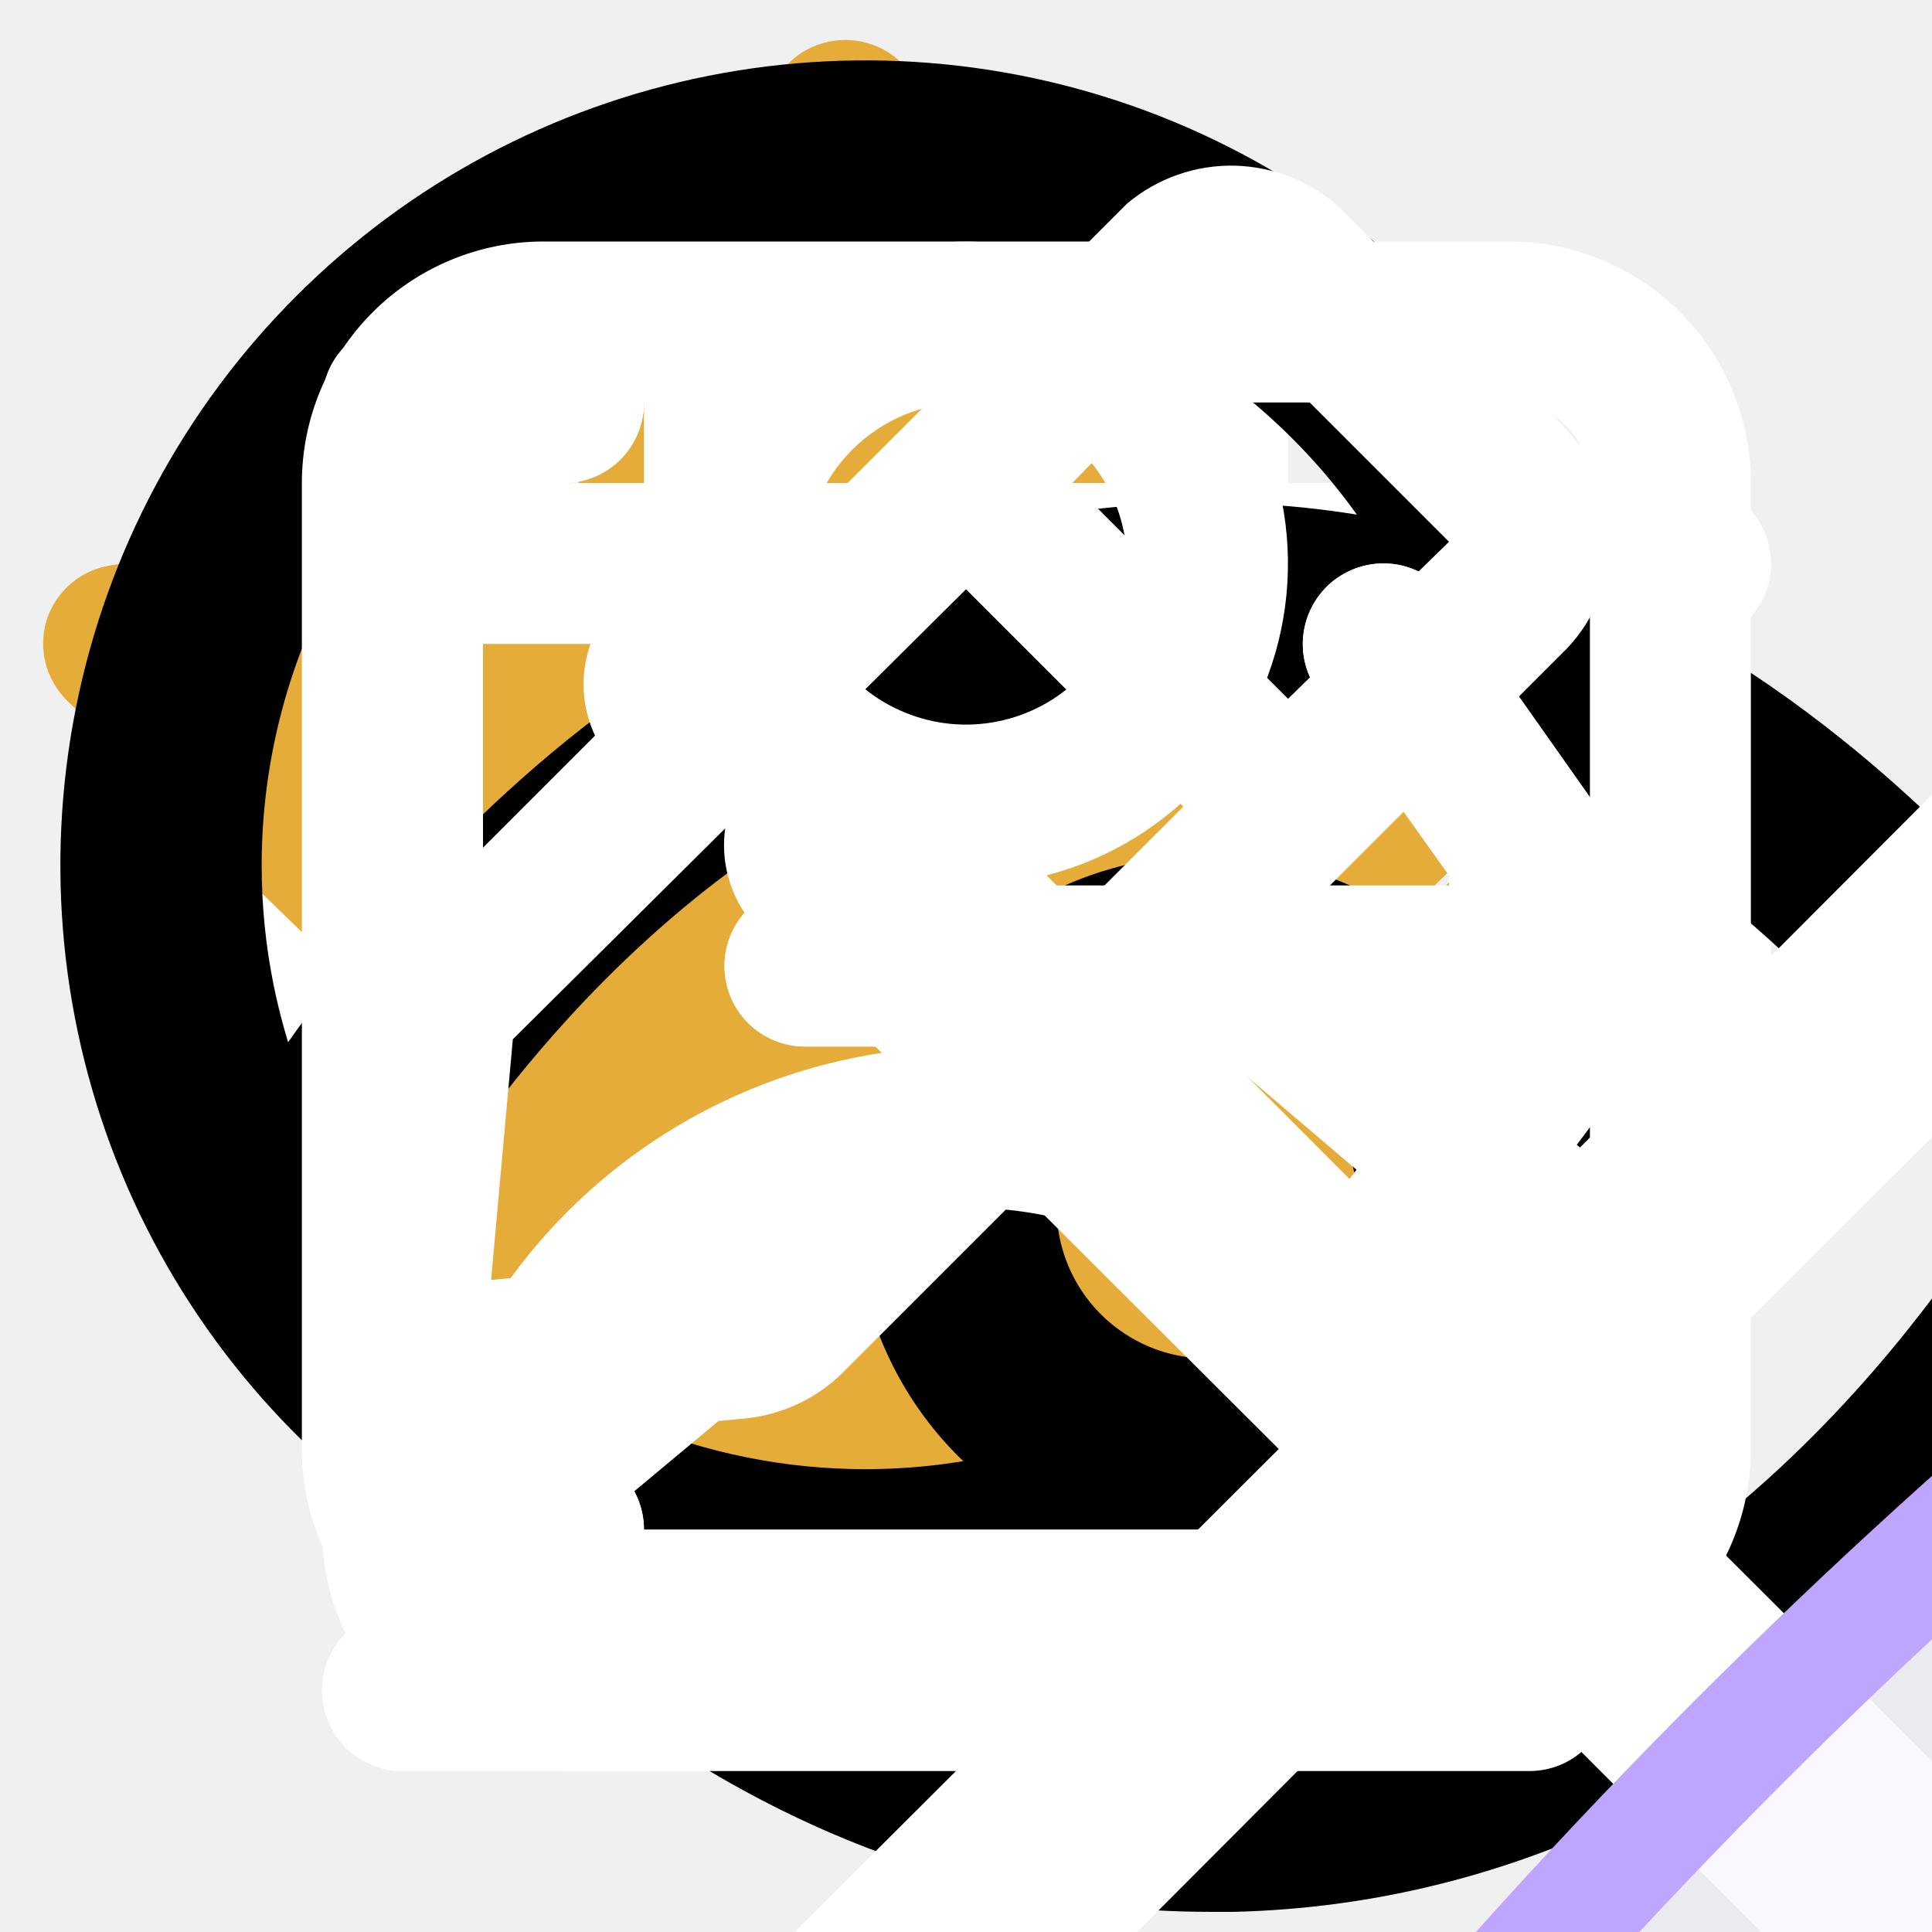
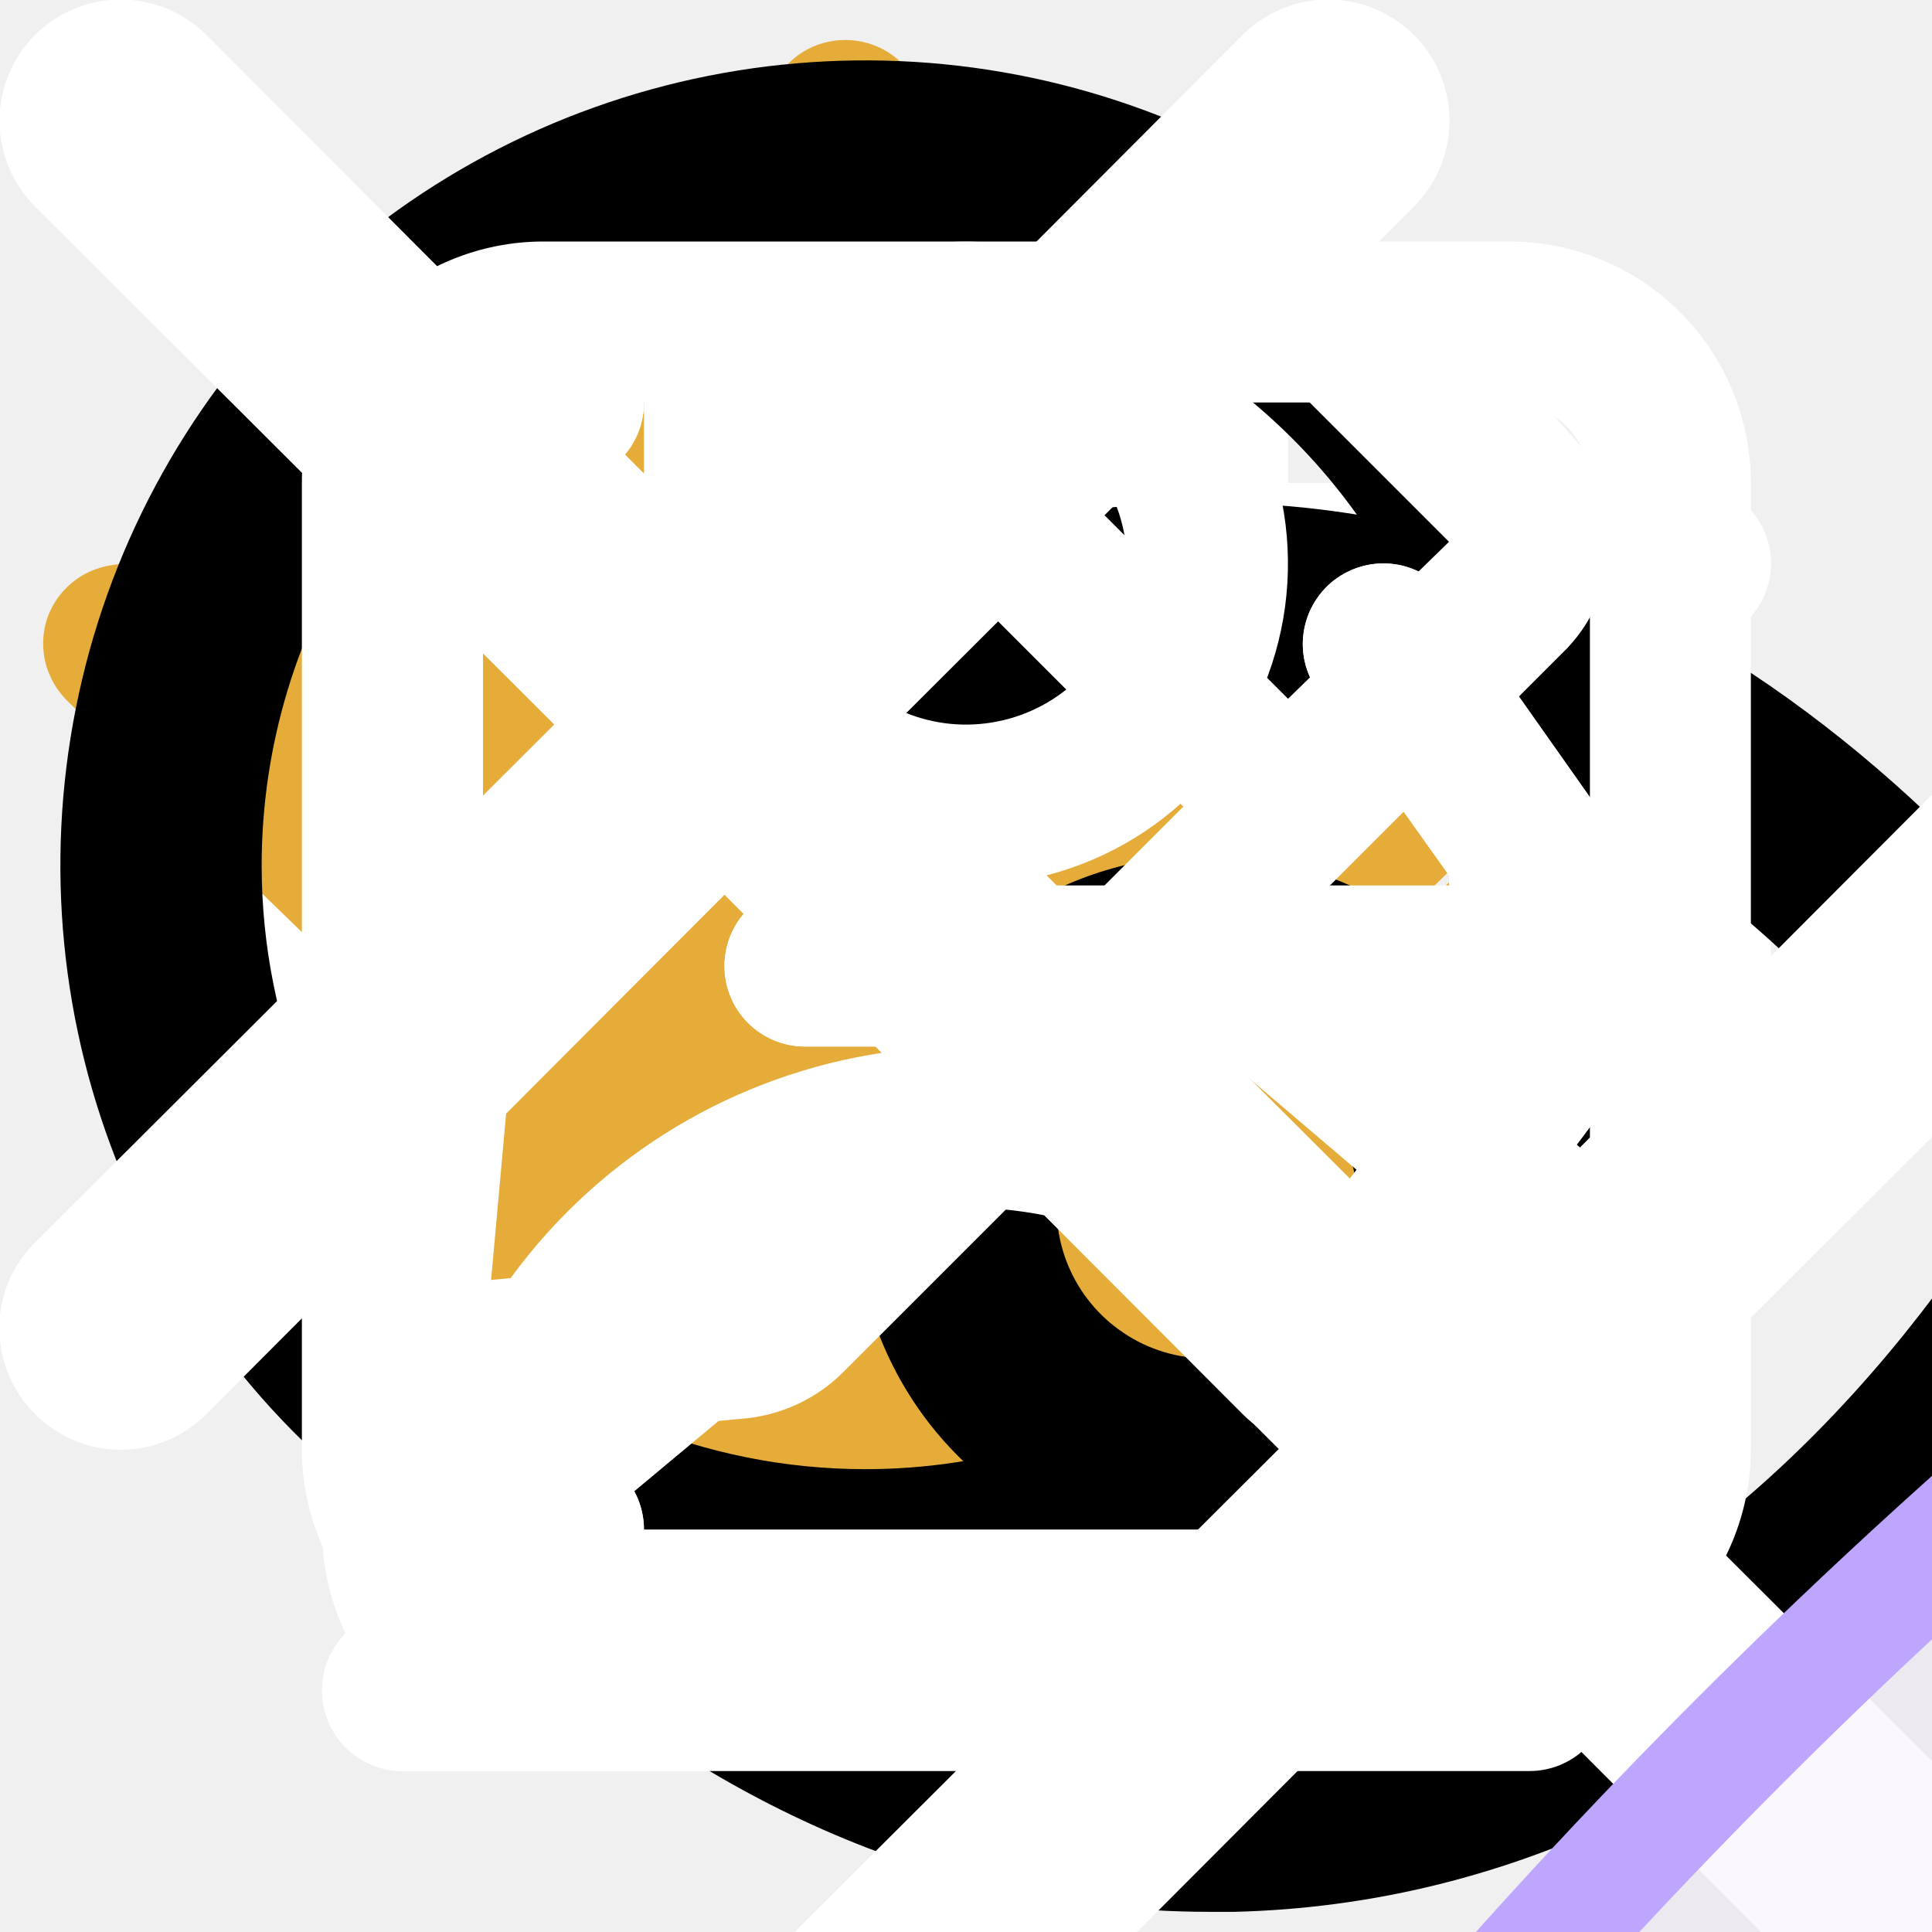
<svg xmlns="http://www.w3.org/2000/svg" width="16" height="16" viewBox="0 0 16 16" fill="none">
  <g id="pencil" clip-path="url(#clip0_5661_2856)">
    <path d="M12.667 13.333H3.333C3.157 13.333 2.987 13.403 2.862 13.528C2.737 13.653 2.667 13.823 2.667 14C2.667 14.177 2.737 14.346 2.862 14.471C2.987 14.596 3.157 14.667 3.333 14.667H12.667C12.844 14.667 13.013 14.596 13.138 14.471C13.263 14.346 13.333 14.177 13.333 14C13.333 13.823 13.263 13.653 13.138 13.528C13.013 13.403 12.844 13.333 12.667 13.333Z" fill="white" />
    <path d="M3.333 12H3.393L6.173 11.747C6.478 11.716 6.763 11.582 6.98 11.367L12.98 5.367C13.213 5.121 13.339 4.792 13.33 4.454C13.321 4.115 13.179 3.794 12.933 3.56L11.107 1.733C10.868 1.509 10.556 1.381 10.229 1.372C9.902 1.364 9.583 1.476 9.333 1.687L3.333 7.687C3.118 7.904 2.984 8.189 2.953 8.493L2.667 11.273C2.658 11.371 2.67 11.469 2.704 11.562C2.737 11.654 2.791 11.737 2.86 11.807C2.922 11.868 2.996 11.917 3.077 11.95C3.159 11.984 3.246 12.001 3.333 12ZM10.18 2.667L12 4.487L10.667 5.787L8.88 4L10.18 2.667ZM4.247 8.607L8 4.88L9.8 6.68L6.067 10.413L4.067 10.6L4.247 8.607Z" fill="white" />
  </g>
  <defs>
    <clipPath id="clip0_5661_2856">
      <rect width="16" height="16" fill="white" />
    </clipPath>
  </defs>
  <g id="player">
    <g clip-path="url(#clip0_5928_2696)">
      <path d="M8 1.333C6.681 1.333 5.393 1.724 4.296 2.457C3.2 3.189 2.345 4.231 1.841 5.449C1.336 6.667 1.204 8.007 1.461 9.301C1.719 10.594 2.354 11.782 3.286 12.714C4.218 13.646 5.406 14.281 6.699 14.539C7.993 14.796 9.333 14.664 10.551 14.159C11.769 13.655 12.811 12.8 13.543 11.704C14.276 10.607 14.667 9.318 14.667 8C14.667 7.124 14.494 6.258 14.159 5.449C13.824 4.64 13.333 3.905 12.714 3.286C12.095 2.667 11.36 2.176 10.551 1.841C9.742 1.506 8.875 1.333 8 1.333ZM8 13.333C6.945 13.333 5.914 13.021 5.037 12.434C4.16 11.848 3.476 11.015 3.073 10.041C2.669 9.066 2.563 7.994 2.769 6.959C2.975 5.925 3.483 4.975 4.229 4.229C4.975 3.483 5.925 2.975 6.96 2.769C7.994 2.563 9.066 2.669 10.041 3.073C11.015 3.476 11.848 4.16 12.434 5.037C13.021 5.914 13.333 6.945 13.333 8C13.333 9.414 12.771 10.771 11.771 11.771C10.771 12.771 9.415 13.333 8 13.333Z" fill="white" />
      <path d="M8.227 4.967C8.063 4.816 7.859 4.717 7.64 4.681C7.421 4.646 7.196 4.675 6.993 4.767C6.797 4.846 6.628 4.983 6.51 5.158C6.391 5.334 6.327 5.541 6.327 5.753V10.247C6.327 10.459 6.391 10.666 6.51 10.842C6.628 11.017 6.797 11.154 6.993 11.233C7.138 11.299 7.295 11.333 7.453 11.333C7.739 11.332 8.015 11.225 8.227 11.033L10.667 8.787C10.776 8.687 10.863 8.565 10.923 8.43C10.982 8.294 11.013 8.148 11.013 8C11.013 7.852 10.982 7.706 10.923 7.57C10.863 7.435 10.776 7.313 10.667 7.213L8.227 4.967ZM7.667 9.733V6.267L9.54 8L7.667 9.733Z" fill="white" />
    </g>
    <defs>
      <clipPath id="clip0_5928_2696">
        <rect width="16" height="16" fill="white" />
      </clipPath>
    </defs>
  </g>
  <g id="starYellow">
    <path d="M10.707 13C10.6 13 10.495 12.975 10.4 12.927L7 11.147L3.6 12.927C3.49 12.985 3.365 13.011 3.241 13.001C3.116 12.992 2.997 12.948 2.896 12.875C2.796 12.801 2.718 12.701 2.671 12.585C2.625 12.469 2.612 12.343 2.633 12.22L3.3 8.467L0.553 5.8C0.468 5.714 0.407 5.607 0.377 5.49C0.348 5.372 0.351 5.249 0.387 5.133C0.425 5.015 0.496 4.91 0.592 4.829C0.687 4.749 0.803 4.698 0.927 4.68L4.727 4.127L6.4 0.707C6.455 0.594 6.54 0.499 6.646 0.432C6.752 0.366 6.875 0.331 7 0.331C7.125 0.331 7.248 0.366 7.354 0.432C7.46 0.499 7.545 0.594 7.6 0.707L9.293 4.12L13.093 4.673C13.217 4.691 13.333 4.743 13.428 4.823C13.524 4.903 13.595 5.008 13.633 5.127C13.669 5.242 13.672 5.366 13.643 5.483C13.613 5.601 13.552 5.708 13.467 5.793L10.72 8.46L11.387 12.213C11.411 12.338 11.398 12.467 11.351 12.586C11.303 12.704 11.223 12.806 11.12 12.88C10.999 12.965 10.854 13.007 10.707 13Z" fill="#E6AC39" />
  </g>
  <g id="starOutline">
    <g clip-path="url(#clip0_5928_5109)">
      <path d="M11.707 14C11.6 14 11.495 13.975 11.4 13.927L8 12.147L4.6 13.927C4.49 13.985 4.365 14.011 4.241 14.001C4.116 13.992 3.997 13.948 3.896 13.875C3.796 13.801 3.718 13.701 3.671 13.585C3.625 13.469 3.612 13.343 3.633 13.22L4.3 9.467L1.553 6.8C1.468 6.714 1.407 6.607 1.377 6.49C1.348 6.372 1.351 6.249 1.387 6.133C1.425 6.015 1.496 5.91 1.592 5.829C1.687 5.749 1.803 5.698 1.927 5.68L5.727 5.127L7.4 1.707C7.455 1.594 7.54 1.499 7.646 1.432C7.752 1.366 7.875 1.331 8 1.331C8.125 1.331 8.248 1.366 8.354 1.432C8.46 1.499 8.545 1.594 8.6 1.707L10.293 5.12L14.093 5.673C14.217 5.691 14.333 5.743 14.428 5.823C14.524 5.903 14.595 6.008 14.633 6.127C14.669 6.242 14.672 6.366 14.643 6.483C14.613 6.601 14.552 6.708 14.467 6.793L11.72 9.46L12.387 13.213C12.411 13.338 12.398 13.467 12.351 13.586C12.303 13.704 12.223 13.806 12.12 13.88C11.999 13.965 11.854 14.007 11.707 14ZM8 10.733C8.107 10.731 8.213 10.756 8.307 10.807L10.82 12.14L10.34 9.333C10.321 9.226 10.329 9.116 10.363 9.013C10.397 8.909 10.455 8.816 10.533 8.74L12.533 6.787L9.733 6.373C9.631 6.353 9.534 6.308 9.452 6.243C9.37 6.178 9.304 6.095 9.26 6L8 3.5L6.74 6C6.692 6.096 6.621 6.179 6.534 6.241C6.447 6.304 6.346 6.345 6.24 6.36L3.44 6.773L5.44 8.727C5.518 8.802 5.577 8.896 5.61 8.999C5.644 9.103 5.652 9.213 5.633 9.32L5.153 12.093L7.667 10.76C7.773 10.72 7.889 10.711 8 10.733Z" fill="#E6AC39" />
    </g>
    <defs>
      <clipPath id="clip0_5928_5109">
        <rect width="16" height="16" fill="white" />
      </clipPath>
    </defs>
  </g>
  <g id="trashDelete">
    <g clip-path="url(#clip0_5661_2857)">
      <path d="M14 4H10.667V2.887C10.651 2.46 10.467 2.057 10.154 1.766C9.842 1.474 9.427 1.319 9 1.333H7C6.573 1.319 6.158 1.474 5.846 1.766C5.533 2.057 5.349 2.46 5.333 2.887V4H2C1.823 4 1.654 4.07 1.529 4.195C1.404 4.32 1.333 4.49 1.333 4.667C1.333 4.844 1.404 5.013 1.529 5.138C1.654 5.263 1.823 5.333 2 5.333H2.667V12.667C2.667 13.197 2.877 13.706 3.252 14.081C3.628 14.456 4.136 14.667 4.667 14.667H11.333C11.864 14.667 12.373 14.456 12.748 14.081C13.123 13.706 13.333 13.197 13.333 12.667V5.333H14C14.177 5.333 14.346 5.263 14.471 5.138C14.596 5.013 14.667 4.844 14.667 4.667C14.667 4.49 14.596 4.32 14.471 4.195C14.346 4.07 14.177 4 14 4ZM6.667 2.887C6.667 2.78 6.807 2.667 7 2.667H9C9.193 2.667 9.333 2.78 9.333 2.887V4H6.667V2.887ZM12 12.667C12 12.844 11.93 13.013 11.805 13.138C11.68 13.263 11.51 13.333 11.333 13.333H4.667C4.49 13.333 4.32 13.263 4.195 13.138C4.07 13.013 4 12.844 4 12.667V5.333H12V12.667Z" fill="white" />
    </g>
    <defs>
      <clipPath id="clip0_5661_2857">
        <rect width="16" height="16" fill="white" />
      </clipPath>
    </defs>
  </g>
  <g id="openedEye">
    <g clip-path="url(#clip0_5661_2355)">
      <path d="M18.225 9.583C17.692 8.658 14.758 4.017 9.775 4.167C5.167 4.283 2.5 8.333 1.775 9.583C1.702 9.71 1.663 9.854 1.663 10C1.663 10.146 1.702 10.29 1.775 10.417C2.3 11.325 5.108 15.833 10.017 15.833H10.225C14.833 15.717 17.508 11.667 18.225 10.417C18.298 10.29 18.337 10.146 18.337 10C18.337 9.854 18.298 9.71 18.225 9.583ZM10.183 14.167C6.592 14.25 4.25 11.175 3.517 10C4.35 8.658 6.525 5.917 9.858 5.833C13.433 5.742 15.783 8.825 16.525 10C15.667 11.342 13.517 14.083 10.183 14.167Z" fill="currentColor" />
      <path d="M10 7.083C9.423 7.083 8.859 7.254 8.38 7.575C7.9 7.895 7.526 8.351 7.305 8.884C7.085 9.417 7.027 10.003 7.139 10.569C7.252 11.135 7.53 11.655 7.938 12.062C8.346 12.47 8.865 12.748 9.431 12.861C9.997 12.973 10.583 12.915 11.116 12.695C11.649 12.474 12.105 12.1 12.425 11.62C12.746 11.141 12.917 10.577 12.917 10C12.917 9.226 12.609 8.485 12.062 7.938C11.515 7.391 10.774 7.083 10 7.083ZM10 11.25C9.753 11.25 9.511 11.177 9.306 11.039C9.1 10.902 8.94 10.707 8.845 10.478C8.751 10.25 8.726 9.999 8.774 9.756C8.822 9.514 8.941 9.291 9.116 9.116C9.291 8.941 9.514 8.822 9.756 8.774C9.999 8.726 10.25 8.751 10.478 8.845C10.707 8.94 10.902 9.1 11.039 9.306C11.177 9.511 11.25 9.753 11.25 10C11.25 10.332 11.118 10.649 10.884 10.884C10.649 11.118 10.332 11.25 10 11.25Z" fill="currentColor" />
    </g>
    <defs>
      <clipPath id="clip0_5661_2355">
        <rect width="20" height="20" fill="white" />
      </clipPath>
    </defs>
  </g>
  <g id="search">
    <svg width="16" height="16" viewBox="0 0 16 16" fill="currentColor">
      <path d="M15.258 14.075L12.425 11.25C13.339 10.085 13.835 8.647 13.833 7.167C13.833 5.848 13.442 4.559 12.71 3.463C11.977 2.367 10.936 1.512 9.718 1.007C8.5 0.503 7.159 0.371 5.866 0.628C4.573 0.885 3.385 1.52 2.453 2.453C1.52 3.385 0.885 4.573 0.628 5.866C0.371 7.159 0.503 8.5 1.007 9.718C1.512 10.936 2.367 11.977 3.463 12.71C4.559 13.442 5.848 13.833 7.167 13.833C8.647 13.835 10.085 13.339 11.25 12.425L14.075 15.258C14.152 15.336 14.245 15.398 14.346 15.441C14.448 15.483 14.557 15.505 14.667 15.505C14.777 15.505 14.886 15.483 14.987 15.441C15.089 15.398 15.181 15.336 15.258 15.258C15.336 15.181 15.398 15.089 15.441 14.987C15.483 14.886 15.505 14.777 15.505 14.667C15.505 14.557 15.483 14.448 15.441 14.346C15.398 14.245 15.336 14.152 15.258 14.075ZM2.167 7.167C2.167 6.178 2.46 5.211 3.009 4.389C3.559 3.567 4.34 2.926 5.253 2.547C6.167 2.169 7.172 2.07 8.142 2.263C9.112 2.456 10.003 2.932 10.702 3.631C11.402 4.33 11.878 5.221 12.071 6.191C12.264 7.161 12.165 8.166 11.786 9.08C11.408 9.994 10.767 10.775 9.945 11.324C9.122 11.873 8.156 12.167 7.167 12.167C5.841 12.167 4.569 11.64 3.631 10.702C2.693 9.765 2.167 8.493 2.167 7.167Z" fill="currentColor" />
    </svg>
  </g>
  <g id="close">
    <path d="M13.41 12L17.71 7.71C17.898 7.522 18.004 7.266 18.004 7C18.004 6.734 17.898 6.478 17.71 6.29C17.522 6.102 17.266 5.996 17 5.996C16.734 5.996 16.478 6.102 16.29 6.29L12 10.59L7.71 6.29C7.522 6.102 7.266 5.996 7 5.996C6.734 5.996 6.478 6.102 6.29 6.29C6.102 6.478 5.996 6.734 5.996 7C5.996 7.266 6.102 7.522 6.29 7.71L10.59 12L6.29 16.29C6.196 16.383 6.122 16.494 6.071 16.615C6.02 16.737 5.994 16.868 5.994 17C5.994 17.132 6.02 17.263 6.071 17.384C6.122 17.506 6.196 17.617 6.29 17.71C6.383 17.804 6.494 17.878 6.615 17.929C6.737 17.98 6.868 18.006 7 18.006C7.132 18.006 7.263 17.98 7.385 17.929C7.506 17.878 7.617 17.804 7.71 17.71L12 13.41L16.29 17.71C16.383 17.804 16.494 17.878 16.615 17.929C16.737 17.98 16.868 18.006 17 18.006C17.132 18.006 17.263 17.98 17.384 17.929C17.506 17.878 17.617 17.804 17.71 17.71C17.804 17.617 17.878 17.506 17.929 17.384C17.98 17.263 18.006 17.132 18.006 17C18.006 16.868 17.98 16.737 17.929 16.615C17.878 16.494 17.804 16.383 17.71 16.29L13.41 12Z" fill="white" />
  </g>
  <g id="uploadImage">
    <g clip-path="url(#clip0_72762_3611)">
      <path d="M12.5 2H4.5C3.97 2 3.461 2.211 3.086 2.586C2.711 2.961 2.5 3.47 2.5 4V12C2.5 12.53 2.711 13.039 3.086 13.414C3.461 13.789 3.97 14 4.5 14H12.5C13.03 14 13.539 13.789 13.914 13.414C14.289 13.039 14.5 12.53 14.5 12V4C14.5 3.47 14.289 2.961 13.914 2.586C13.539 2.211 13.03 2 12.5 2ZM4.5 3.333H12.5C12.677 3.333 12.846 3.404 12.971 3.529C13.096 3.654 13.167 3.823 13.167 4V9.573L11.033 7.753C10.703 7.481 10.288 7.333 9.86 7.333C9.432 7.333 9.017 7.481 8.687 7.753L3.833 11.8V4C3.833 3.823 3.904 3.654 4.029 3.529C4.154 3.404 4.323 3.333 4.5 3.333ZM12.5 12.667H4.873L9.54 8.773C9.63 8.707 9.738 8.671 9.85 8.671C9.962 8.671 10.07 8.707 10.16 8.773L13.167 11.333V12C13.167 12.177 13.096 12.346 12.971 12.471C12.846 12.596 12.677 12.667 12.5 12.667Z" fill="white" />
      <path d="M5.833 6.667C6.386 6.667 6.833 6.219 6.833 5.667C6.833 5.114 6.386 4.667 5.833 4.667C5.281 4.667 4.833 5.114 4.833 5.667C4.833 6.219 5.281 6.667 5.833 6.667Z" fill="white" />
    </g>
    <defs>
      <clipPath id="clip0_72762_3611">
        <rect width="16" height="16" fill="white" transform="translate(0.5)" />
      </clipPath>
    </defs>
  </g>
  <g id="logout">
    <svg width="16" height="16" viewBox="0 0 16 16" fill="none">
      <path d="M4.667 4C4.843 4 5.013 3.93 5.138 3.805C5.263 3.68 5.333 3.51 5.333 3.333C5.333 3.156 5.263 2.987 5.138 2.862C5.013 2.737 4.843 2.667 4.667 2.667H3.333C3.156 2.667 2.987 2.737 2.862 2.862C2.737 2.987 2.667 3.156 2.667 3.333V12.667C2.667 12.843 2.737 13.013 2.862 13.138C2.987 13.263 3.156 13.333 3.333 13.333H4.667C4.843 13.333 5.013 13.263 5.138 13.138C5.263 13.013 5.333 12.843 5.333 12.667C5.333 12.49 5.263 12.32 5.138 12.195C5.013 12.07 4.843 12 4.667 12H4V4H4.667Z" fill="white" />
      <path d="M13.88 7.613L12 4.947C11.898 4.803 11.743 4.705 11.57 4.675C11.396 4.646 11.218 4.686 11.073 4.787C11.001 4.837 10.94 4.902 10.893 4.976C10.846 5.05 10.814 5.133 10.799 5.22C10.784 5.307 10.786 5.396 10.806 5.481C10.826 5.567 10.862 5.648 10.913 5.72L12.06 7.333H6.667C6.49 7.333 6.32 7.404 6.195 7.529C6.07 7.654 6 7.823 6 8C6 8.177 6.07 8.346 6.195 8.471C6.32 8.596 6.49 8.667 6.667 8.667H12L10.8 10.267C10.748 10.337 10.709 10.416 10.688 10.501C10.666 10.586 10.661 10.674 10.673 10.761C10.686 10.848 10.715 10.931 10.76 11.006C10.804 11.082 10.863 11.148 10.933 11.2C11.049 11.287 11.189 11.333 11.333 11.333C11.437 11.333 11.539 11.309 11.632 11.263C11.724 11.217 11.805 11.149 11.867 11.067L13.867 8.4C13.952 8.287 13.999 8.15 14.002 8.009C14.004 7.867 13.961 7.729 13.88 7.613Z" fill="white" />
    </svg>
  </g>
  <g id="editOutline">
    <svg width="16" height="16" viewBox="0 0 16 16" fill="none">
      <g clip-path="url(#clip0_5918_2436)">
        <path d="M12.667 13.333H3.333C3.156 13.333 2.987 13.404 2.862 13.529C2.737 13.654 2.667 13.823 2.667 14C2.667 14.177 2.737 14.346 2.862 14.471C2.987 14.597 3.156 14.667 3.333 14.667H12.667C12.843 14.667 13.013 14.597 13.138 14.471C13.263 14.346 13.333 14.177 13.333 14C13.333 13.823 13.263 13.654 13.138 13.529C13.013 13.404 12.843 13.333 12.667 13.333Z" fill="white" />
        <path d="M3.333 12H3.393L6.173 11.747C6.478 11.716 6.763 11.582 6.98 11.367L12.98 5.367C13.213 5.121 13.339 4.792 13.33 4.454C13.321 4.115 13.179 3.794 12.933 3.56L11.107 1.733C10.868 1.509 10.556 1.381 10.229 1.372C9.902 1.364 9.583 1.476 9.333 1.687L3.333 7.687C3.118 7.904 2.984 8.189 2.953 8.493L2.667 11.273C2.658 11.371 2.67 11.469 2.704 11.562C2.737 11.654 2.79 11.737 2.86 11.807C2.922 11.868 2.996 11.917 3.077 11.95C3.159 11.984 3.246 12.001 3.333 12ZM10.18 2.667L12 4.487L10.667 5.787L8.88 4L10.18 2.667ZM4.247 8.607L8 4.88L9.8 6.68L6.067 10.413L4.067 10.6L4.247 8.607Z" fill="white" />
      </g>
      <defs>
        <clipPath id="clip0_5918_2436">
          <rect width="16" height="16" fill="white" />
        </clipPath>
      </defs>
    </svg>
  </g>
  <g id="checkEmail">
    <path d="M95.5 48C95.5 74.234 74.234 95.5 48 95.5C21.767 95.5 0.5 74.234 0.5 48C0.5 21.767 21.767 0.5 48 0.5C74.234 0.5 95.5 21.767 95.5 48Z" fill="#8C61FF" fill-opacity="0.05" stroke="#BEA6FF" />
    <path d="M77.889 54.454C77.719 54.452 77.557 54.384 77.436 54.264C77.316 54.144 77.248 53.981 77.246 53.811V44.571C77.246 44.401 77.314 44.237 77.434 44.117C77.555 43.996 77.718 43.929 77.889 43.929C78.059 43.929 78.223 43.996 78.343 44.117C78.464 44.237 78.531 44.401 78.531 44.571V53.82C78.529 53.989 78.46 54.15 78.34 54.269C78.22 54.388 78.058 54.454 77.889 54.454Z" fill="#BEA6FF" />
    <path d="M77.889 41.777C77.718 41.777 77.555 41.709 77.434 41.589C77.314 41.468 77.246 41.305 77.246 41.134V39.24C77.246 39.069 77.314 38.906 77.434 38.785C77.555 38.665 77.718 38.597 77.889 38.597C78.059 38.597 78.223 38.665 78.343 38.785C78.464 38.906 78.531 39.069 78.531 39.24V41.143C78.531 41.227 78.515 41.31 78.482 41.388C78.45 41.465 78.402 41.535 78.343 41.594C78.283 41.654 78.212 41.7 78.134 41.731C78.056 41.763 77.973 41.778 77.889 41.777Z" fill="#BEA6FF" />
    <path d="M25.786 32.503H22.227C21.859 32.503 21.56 32.204 21.56 31.835C21.56 31.467 21.859 31.168 22.227 31.168H25.786C26.155 31.168 26.454 31.467 26.454 31.835C26.454 32.204 26.155 32.503 25.786 32.503Z" fill="#BEA6FF" />
    <path d="M24.007 34.282C23.639 34.282 23.34 33.983 23.34 33.615V30.056C23.34 29.688 23.639 29.389 24.007 29.389C24.376 29.389 24.675 29.688 24.675 30.056V33.615C24.675 33.983 24.376 34.282 24.007 34.282Z" fill="#BEA6FF" />
    <path d="M36.857 73.714C37.33 73.714 37.714 74.098 37.714 74.571C37.714 75.045 37.33 75.429 36.857 75.429C36.384 75.429 36 75.045 36 74.571C36 74.098 36.384 73.714 36.857 73.714Z" fill="#BEA6FF" />
    <path d="M31.714 73.714C32.187 73.714 32.571 74.098 32.571 74.571C32.571 75.045 32.187 75.429 31.714 75.429C31.241 75.429 30.857 75.045 30.857 74.571C30.857 74.098 31.241 73.714 31.714 73.714Z" fill="#BEA6FF" />
    <path d="M26.571 73.714C27.045 73.714 27.429 74.098 27.429 74.571C27.429 75.045 27.045 75.429 26.571 75.429C26.098 75.429 25.714 75.045 25.714 74.571C25.714 74.098 26.098 73.714 26.571 73.714Z" fill="#BEA6FF" />
    <path d="M47.864 23.242L23.765 43.041L47.864 62.849L71.964 43.041L47.864 23.242Z" fill="#333333" />
    <path d="M47.865 63.544C47.707 63.53 47.559 63.461 47.447 63.349L23.348 43.541C23.269 43.475 23.206 43.393 23.163 43.3C23.119 43.207 23.097 43.106 23.098 43.003C23.099 42.901 23.122 42.8 23.165 42.708C23.208 42.615 23.271 42.533 23.348 42.466L47.447 22.667C47.575 22.553 47.74 22.49 47.911 22.49C48.082 22.49 48.247 22.553 48.374 22.667L72.474 42.466C72.551 42.533 72.614 42.615 72.657 42.708C72.7 42.8 72.723 42.901 72.724 43.003C72.725 43.106 72.703 43.207 72.659 43.3C72.616 43.393 72.553 43.475 72.474 43.541L48.374 63.349C48.308 63.416 48.228 63.467 48.14 63.501C48.053 63.534 47.959 63.549 47.865 63.544ZM24.859 43.04L47.865 61.949L70.871 43.04L47.865 24.141L24.859 43.04Z" fill="#BEA6FF" />
    <path d="M65.013 28.803H30.717V69.587H65.013V28.803Z" fill="#333333" />
    <path d="M55.41 40.853L43.694 50.484V69.587H65.013V40.853H55.41Z" fill="#333333" />
    <path d="M65.059 70.282H30.763C30.579 70.28 30.404 70.206 30.274 70.076C30.144 69.946 30.07 69.771 30.068 69.587V28.803C30.073 28.622 30.148 28.45 30.278 28.323C30.408 28.197 30.582 28.126 30.763 28.127H65.059C65.243 28.127 65.42 28.2 65.55 28.33C65.681 28.46 65.754 28.637 65.754 28.822V69.606C65.747 69.786 65.671 69.957 65.541 70.083C65.412 70.209 65.239 70.28 65.059 70.282ZM31.412 68.91H64.317V29.517H31.412V68.91Z" fill="#BEA6FF" />
    <path d="M58.987 35.06H48.17C47.986 35.06 47.809 34.986 47.679 34.856C47.549 34.726 47.475 34.549 47.475 34.365C47.475 34.18 47.549 34.003 47.679 33.873C47.809 33.743 47.986 33.669 48.17 33.669H58.987C59.172 33.669 59.349 33.743 59.479 33.873C59.609 34.003 59.683 34.18 59.683 34.365C59.683 34.549 59.609 34.726 59.479 34.856C59.349 34.986 59.172 35.06 58.987 35.06Z" fill="#BEA6FF" />
    <path d="M44.463 35.06H36.742C36.557 35.06 36.38 34.986 36.25 34.856C36.12 34.726 36.047 34.549 36.047 34.365C36.047 34.18 36.12 34.003 36.25 33.873C36.38 33.743 36.557 33.669 36.742 33.669H44.463C44.647 33.669 44.824 33.743 44.954 33.873C45.085 34.003 45.158 34.18 45.158 34.365C45.158 34.549 45.085 34.726 44.954 34.856C44.824 34.986 44.647 35.06 44.463 35.06Z" fill="#BEA6FF" />
    <path d="M58.987 39.694H51.878C51.694 39.694 51.517 39.621 51.386 39.491C51.256 39.36 51.183 39.184 51.183 38.999C51.183 38.815 51.256 38.638 51.386 38.508C51.517 38.377 51.694 38.304 51.878 38.304H58.987C59.172 38.304 59.349 38.377 59.479 38.508C59.609 38.638 59.683 38.815 59.683 38.999C59.683 39.184 59.609 39.36 59.479 39.491C59.349 39.621 59.172 39.694 58.987 39.694Z" fill="#BEA6FF" />
    <path d="M48.17 39.694H36.742C36.557 39.694 36.38 39.621 36.25 39.491C36.12 39.36 36.047 39.184 36.047 38.999C36.047 38.815 36.12 38.638 36.25 38.508C36.38 38.377 36.557 38.304 36.742 38.304H48.17C48.355 38.304 48.532 38.377 48.662 38.508C48.792 38.638 48.866 38.815 48.866 38.999C48.866 39.184 48.792 39.36 48.662 39.491C48.532 39.621 48.355 39.694 48.17 39.694Z" fill="#BEA6FF" />
    <path d="M58.988 44.329H46.317C46.132 44.329 45.956 44.256 45.825 44.125C45.695 43.995 45.622 43.818 45.622 43.634C45.622 43.449 45.695 43.273 45.825 43.142C45.956 43.012 46.132 42.938 46.317 42.938H58.988C59.172 42.938 59.349 43.012 59.479 43.142C59.609 43.273 59.683 43.449 59.683 43.634C59.683 43.818 59.609 43.995 59.479 44.125C59.349 44.256 59.172 44.329 58.988 44.329Z" fill="#BEA6FF" />
    <path d="M42.609 44.329H36.742C36.557 44.329 36.38 44.256 36.25 44.125C36.12 43.995 36.047 43.818 36.047 43.634C36.047 43.449 36.12 43.273 36.25 43.142C36.38 43.012 36.557 42.938 36.742 42.938H42.609C42.793 42.938 42.97 43.012 43.101 43.142C43.231 43.273 43.304 43.449 43.304 43.634C43.304 43.818 43.231 43.995 43.101 44.125C42.97 44.256 42.793 44.329 42.609 44.329Z" fill="#BEA6FF" />
    <path d="M58.987 48.964H52.805C52.621 48.964 52.444 48.89 52.313 48.76C52.183 48.63 52.11 48.453 52.11 48.268C52.11 48.084 52.183 47.907 52.313 47.777C52.444 47.646 52.621 47.573 52.805 47.573H58.987C59.172 47.573 59.349 47.646 59.479 47.777C59.609 47.907 59.683 48.084 59.683 48.268C59.683 48.453 59.609 48.63 59.479 48.76C59.349 48.89 59.172 48.964 58.987 48.964Z" fill="#BEA6FF" />
    <path d="M49.097 48.964H36.742C36.557 48.964 36.38 48.89 36.25 48.76C36.12 48.63 36.047 48.453 36.047 48.268C36.047 48.084 36.12 47.907 36.25 47.777C36.38 47.646 36.557 47.573 36.742 47.573H49.097C49.282 47.573 49.459 47.646 49.589 47.777C49.719 47.907 49.793 48.084 49.793 48.268C49.793 48.453 49.719 48.63 49.589 48.76C49.459 48.89 49.282 48.964 49.097 48.964Z" fill="#BEA6FF" />
    <path d="M54.047 53.598H41.682C41.498 53.598 41.321 53.525 41.191 53.394C41.06 53.264 40.987 53.087 40.987 52.903C40.987 52.718 41.06 52.542 41.191 52.411C41.321 52.281 41.498 52.208 41.682 52.208H54.047C54.232 52.208 54.408 52.281 54.539 52.411C54.669 52.542 54.742 52.718 54.742 52.903C54.742 53.087 54.669 53.264 54.539 53.394C54.408 53.525 54.232 53.598 54.047 53.598Z" fill="#BEA6FF" />
    <path d="M23.765 43.041V69.587L39.912 56.314L23.765 43.041Z" fill="#333333" />
    <path d="M55.818 56.314L71.964 69.587V43.041L55.818 56.314Z" fill="#333333" />
    <path d="M47.864 62.849L39.912 56.314L23.765 69.587H71.964L55.817 56.314L47.864 62.849Z" fill="#333333" />
    <path d="M28.4 50.493V65.777L37.697 58.14L28.4 50.493Z" fill="#333333" />
    <path d="M63.196 57.88L71.964 65.092V50.678L63.196 57.88Z" fill="#333333" />
    <path d="M23.765 70.282C23.662 70.281 23.56 70.255 23.469 70.208C23.35 70.153 23.249 70.066 23.179 69.956C23.108 69.846 23.07 69.718 23.07 69.587V43.04C23.07 42.91 23.108 42.782 23.179 42.672C23.249 42.562 23.35 42.474 23.469 42.419C23.587 42.361 23.72 42.338 23.852 42.353C23.983 42.368 24.107 42.42 24.21 42.503L40.357 55.776C40.435 55.842 40.498 55.925 40.541 56.017C40.584 56.11 40.606 56.211 40.606 56.314C40.606 56.416 40.584 56.517 40.541 56.61C40.498 56.703 40.435 56.785 40.357 56.851L24.21 70.115C24.087 70.222 23.929 70.281 23.765 70.282ZM24.46 44.514V68.113L38.818 56.314L24.46 44.514Z" fill="#BEA6FF" />
    <path d="M60.424 60.095L50.275 68.438L43.193 62.617L34.721 69.587H71.964L60.424 60.095Z" fill="#333333" />
    <path d="M71.964 70.282C71.801 70.281 71.643 70.222 71.519 70.115L55.373 56.861C55.295 56.794 55.232 56.712 55.189 56.619C55.146 56.526 55.123 56.425 55.123 56.323C55.123 56.221 55.146 56.12 55.189 56.027C55.232 55.934 55.295 55.852 55.373 55.785L71.547 42.503C71.65 42.42 71.775 42.368 71.906 42.353C72.037 42.338 72.17 42.361 72.289 42.419C72.407 42.474 72.508 42.562 72.579 42.672C72.649 42.782 72.687 42.91 72.687 43.04V69.587C72.687 69.718 72.649 69.846 72.579 69.956C72.508 70.066 72.407 70.153 72.289 70.208C72.189 70.26 72.077 70.285 71.964 70.282ZM56.911 56.314L71.269 68.113V44.514L56.911 56.314Z" fill="#BEA6FF" />
    <path d="M71.964 70.282H23.765C23.621 70.282 23.481 70.237 23.363 70.154C23.245 70.071 23.156 69.954 23.107 69.819C23.06 69.684 23.056 69.538 23.094 69.401C23.132 69.264 23.211 69.141 23.32 69.049L39.467 55.776C39.594 55.662 39.759 55.599 39.93 55.599C40.101 55.599 40.266 55.662 40.394 55.776L47.902 61.949L55.41 55.776C55.537 55.662 55.702 55.599 55.873 55.599C56.044 55.599 56.209 55.662 56.337 55.776L72.483 69.049C72.592 69.141 72.671 69.264 72.709 69.401C72.747 69.538 72.743 69.684 72.697 69.819C72.644 69.967 72.543 70.093 72.41 70.177C72.277 70.26 72.12 70.298 71.964 70.282ZM25.702 68.91H70.027L55.79 57.213L48.282 63.386C48.154 63.5 47.989 63.563 47.818 63.563C47.647 63.563 47.482 63.5 47.355 63.386L39.847 57.213L25.702 68.91Z" fill="#BEA6FF" />
    <path d="M46.358 75.36H42.799C42.43 75.36 42.131 75.061 42.131 74.693C42.131 74.324 42.43 74.025 42.799 74.025H46.358C46.726 74.025 47.025 74.324 47.025 74.693C47.025 75.061 46.726 75.36 46.358 75.36Z" fill="#BEA6FF" />
    <path d="M44.579 77.139C44.211 77.139 43.911 76.841 43.911 76.472V72.913C43.911 72.545 44.211 72.246 44.579 72.246C44.947 72.246 45.246 72.545 45.246 72.913V76.472C45.246 76.841 44.947 77.139 44.579 77.139Z" fill="#BEA6FF" />
  </g>
  <g id="layer2">
    <path d="M8 7.334C8.527 7.334 9.043 7.178 9.482 6.885C9.92 6.592 10.262 6.175 10.464 5.688C10.665 5.201 10.718 4.665 10.615 4.147C10.512 3.63 10.258 3.155 9.886 2.782C9.513 2.409 9.037 2.155 8.52 2.052C8.003 1.949 7.467 2.002 6.979 2.204C6.492 2.406 6.076 2.748 5.783 3.186C5.49 3.625 5.333 4.14 5.333 4.668C5.333 5.375 5.614 6.053 6.114 6.553C6.614 7.053 7.293 7.334 8 7.334ZM8 3.334C8.264 3.334 8.521 3.413 8.741 3.559C8.96 3.706 9.131 3.914 9.232 4.157C9.333 4.401 9.359 4.669 9.308 4.928C9.256 5.186 9.129 5.424 8.943 5.61C8.756 5.797 8.519 5.924 8.26 5.975C8.001 6.027 7.733 6 7.49 5.899C7.246 5.799 7.038 5.628 6.891 5.408C6.745 5.189 6.667 4.931 6.667 4.668C6.667 4.314 6.807 3.975 7.057 3.725C7.307 3.475 7.646 3.334 8 3.334Z" fill="white" />
    <path d="M8 8.667C6.762 8.667 5.575 9.159 4.7 10.034C3.825 10.909 3.333 12.097 3.333 13.334C3.333 13.511 3.404 13.681 3.529 13.806C3.654 13.931 3.823 14.001 4 14.001C4.177 14.001 4.346 13.931 4.471 13.806C4.596 13.681 4.667 13.511 4.667 13.334C4.667 12.45 5.018 11.602 5.643 10.977C6.268 10.352 7.116 10.001 8 10.001C8.884 10.001 9.732 10.352 10.357 10.977C10.982 11.602 11.333 12.45 11.333 13.334C11.333 13.511 11.404 13.681 11.529 13.806C11.654 13.931 11.823 14.001 12 14.001C12.177 14.001 12.346 13.931 12.471 13.806C12.596 13.681 12.667 13.511 12.667 13.334C12.667 12.097 12.175 10.909 11.3 10.034C10.425 9.159 9.238 8.667 8 8.667Z" fill="white" />
  </g>
  <g id="layer1">
    <path d="M4.667 4.001C4.843 4.001 5.013 3.931 5.138 3.806C5.263 3.681 5.333 3.511 5.333 3.334C5.333 3.157 5.263 2.988 5.138 2.863C5.013 2.738 4.843 2.667 4.667 2.667H3.333C3.157 2.667 2.987 2.738 2.862 2.863C2.737 2.988 2.667 3.157 2.667 3.334V12.668C2.667 12.844 2.737 13.014 2.862 13.139C2.987 13.264 3.157 13.334 3.333 13.334H4.667C4.843 13.334 5.013 13.264 5.138 13.139C5.263 13.014 5.333 12.844 5.333 12.668C5.333 12.491 5.263 12.321 5.138 12.196C5.013 12.071 4.843 12.001 4.667 12.001H4V4.001H4.667Z" fill="white" />
    <path d="M13.88 7.614L12 4.947C11.898 4.804 11.743 4.706 11.57 4.676C11.396 4.646 11.218 4.686 11.073 4.787C11.001 4.838 10.94 4.902 10.893 4.977C10.846 5.051 10.814 5.134 10.799 5.221C10.784 5.308 10.786 5.396 10.806 5.482C10.826 5.568 10.862 5.649 10.913 5.721L12.06 7.334H6.667C6.49 7.334 6.32 7.404 6.195 7.529C6.07 7.654 6 7.824 6 8.001C6 8.178 6.07 8.347 6.195 8.472C6.32 8.597 6.49 8.667 6.667 8.667H12L10.8 10.267C10.748 10.338 10.709 10.417 10.688 10.502C10.666 10.587 10.661 10.675 10.673 10.762C10.686 10.848 10.715 10.932 10.76 11.007C10.804 11.082 10.863 11.148 10.933 11.201C11.049 11.287 11.189 11.334 11.333 11.334C11.437 11.334 11.539 11.31 11.632 11.264C11.724 11.217 11.805 11.15 11.867 11.067L13.867 8.401C13.952 8.288 13.999 8.151 14.002 8.01C14.004 7.868 13.961 7.73 13.88 7.614Z" fill="white" />
  </g>
+   <g id="vector">
+     <path d="M7.41 6L11.71 1.71C11.898 1.522 12.004 1.266 12.004 1C12.004 0.734 11.898 0.478 11.71 0.29C11.522 0.102 11.266 -0.004 11 -0.004C10.734 -0.004 10.478 0.102 10.29 0.29L6 4.59L1.71 0.29C1.522 0.102 1.266 -0.004 1 -0.004C0.734 -0.004 0.478 0.102 0.29 0.29C0.102 0.478 -0.004 0.734 -0.004 1C-0.004 1.266 0.102 1.522 0.29 1.71L4.59 6L0.29 10.29C0.196 10.383 0.122 10.493 0.071 10.615C0.02 10.737 -0.006 10.868 -0.006 11C-0.006 11.132 0.02 11.263 0.071 11.384C0.122 11.506 0.196 11.617 0.29 11.71C0.383 11.804 0.494 11.878 0.615 11.929C0.737 11.98 0.868 12.006 1 12.006C1.132 12.006 1.263 11.98 1.385 11.929C1.506 11.878 1.617 11.804 1.71 11.71L6 7.41L10.29 11.71C10.383 11.804 10.493 11.878 10.615 11.929C10.737 11.98 10.868 12.006 11 12.006C11.132 12.006 11.263 11.98 11.384 11.929C11.506 11.878 11.617 11.804 11.71 11.71C11.804 11.617 11.878 11.506 11.929 11.384C11.98 11.263 12.006 11.132 12.006 11C12.006 10.868 11.98 10.737 11.929 10.615C11.878 10.493 11.804 10.383 11.71 10.29L7.41 6Z" fill="white" />
+   </g>
+   <g id="unKnown">
+     <path d="M12.667 13.335H3.333a.667.667 0 1 0 0 1.333h9.334a.666.666 0 1 0 0-1.333ZM3.333 12.001h.06l2.78-.253c.305-.03.59-.165.807-.38l6-6a1.28 1.28 0 0 0-.047-1.807l-1.826-1.826a1.333 1.333 0 0 0-1.774-.047l-6 6c-.215.217-.35.502-.38.807l-.286 2.78a.667.667 0 0 0 .666.726Zm6.847-9.333L12 4.488l-1.333 1.3L8.88 4l1.3-1.333Zm-5.933 5.94L8 4.88l1.8 1.8-3.733 3.734-2 .186.18-1.993Z" />
+   </g>
</svg>
